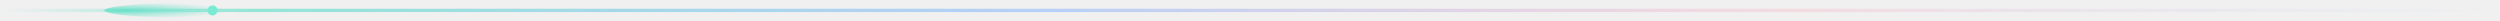
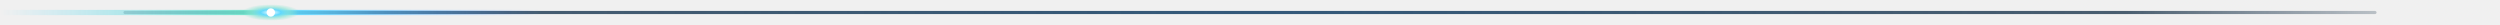
- <svg xmlns="http://www.w3.org/2000/svg" width="1200" height="10" viewBox="0 0 1200 10" aria-hidden="true" focusable="false">
+ <svg xmlns="http://www.w3.org/2000/svg" width="1200" height="12" viewBox="0 0 1200 12" fill="none" role="img" aria-hidden="true">
  <defs>
-     <linearGradient id="d" gradientUnits="userSpaceOnUse" x1="0" y1="0" x2="1200" y2="0">
-       <stop offset="0" stop-color="#63e0c7" stop-opacity="0" />
-       <stop offset=".10" stop-color="#63e0c7" stop-opacity=".65" />
-       <stop offset=".42" stop-color="#71a8ff" stop-opacity=".45" />
-       <stop offset=".72" stop-color="#ff8fab" stop-opacity=".22" />
-       <stop offset="1" stop-color="#71a8ff" stop-opacity="0" />
+     <linearGradient id="div-base" x1="0" y1="0" x2="1200" y2="0" gradientUnits="userSpaceOnUse">
+       <stop offset="0%" stop-color="#20394f" stop-opacity="0" />
+       <stop offset="15%" stop-color="#20394f" stop-opacity="0.8" />
+       <stop offset="50%" stop-color="#33597a" stop-opacity="1" />
+       <stop offset="85%" stop-color="#20394f" stop-opacity="0.8" />
+       <stop offset="100%" stop-color="#20394f" stop-opacity="0" />
    </linearGradient>
-     <radialGradient id="n" cx=".085" cy=".5" r=".5">
-       <stop offset="0" stop-color="#63e0c7" stop-opacity=".9" />
-       <stop offset="1" stop-color="#63e0c7" stop-opacity="0" />
+     <linearGradient id="div-glow" x1="0" y1="0" x2="260" y2="0" gradientUnits="userSpaceOnUse">
+       <stop offset="0%" stop-color="#57d6ff" stop-opacity="0" />
+       <stop offset="45%" stop-color="#63e0c7" stop-opacity="0.85" />
+       <stop offset="50%" stop-color="#ffffff" stop-opacity="1" />
+       <stop offset="55%" stop-color="#57d6ff" stop-opacity="0.85" />
+       <stop offset="100%" stop-color="#4b8cff" stop-opacity="0" />
+     </linearGradient>
+     <radialGradient id="div-dot" cx="50%" cy="50%" r="50%">
+       <stop offset="0%" stop-color="#ffffff" stop-opacity="1" />
+       <stop offset="35%" stop-color="#57d6ff" stop-opacity="0.9" />
+       <stop offset="70%" stop-color="#63e0c7" stop-opacity="0.4" />
+       <stop offset="100%" stop-color="#63e0c7" stop-opacity="0" />
    </radialGradient>
  </defs>
-   <rect x="0" y="4.2" width="1200" height="1.6" rx=".8" fill="url(#d)" />
-   <ellipse cx="102" cy="5" rx="52" ry="4" fill="url(#n)" />
-   <circle cx="102" cy="5" r="2.4" fill="#7bead2" />
+   <style>
+     @keyframes div-scan {
+       0% { transform: translateX(-260px); }
+       50% { transform: translateX(1200px); }
+       100% { transform: translateX(-260px); }
+     }
+     @keyframes div-pulse {
+       0%, 100% { opacity: 0.6; }
+       50% { opacity: 1; }
+     }
+     .scanner {
+       animation: div-scan 7s ease-in-out infinite;
+     }
+     .pulse-line {
+       animation: div-pulse 4s ease-in-out infinite;
+     }
+     @media (prefers-reduced-motion: reduce) {
+       .scanner { animation: none; transform: translateX(470px); }
+       .pulse-line { animation: none; }
+     }
+   </style>
+   <line x1="60" y1="6" x2="1140" y2="6" stroke="url(#div-base)" stroke-width="1.5" stroke-linecap="round" class="pulse-line" />
+   <g class="scanner">
+     <line x1="0" y1="6" x2="260" y2="6" stroke="url(#div-glow)" stroke-width="2.5" stroke-linecap="round" />
+     <ellipse cx="130" cy="6" rx="14" ry="4" fill="url(#div-dot)" />
+     <circle cx="130" cy="6" r="2" fill="#ffffff" />
+   </g>
</svg>
